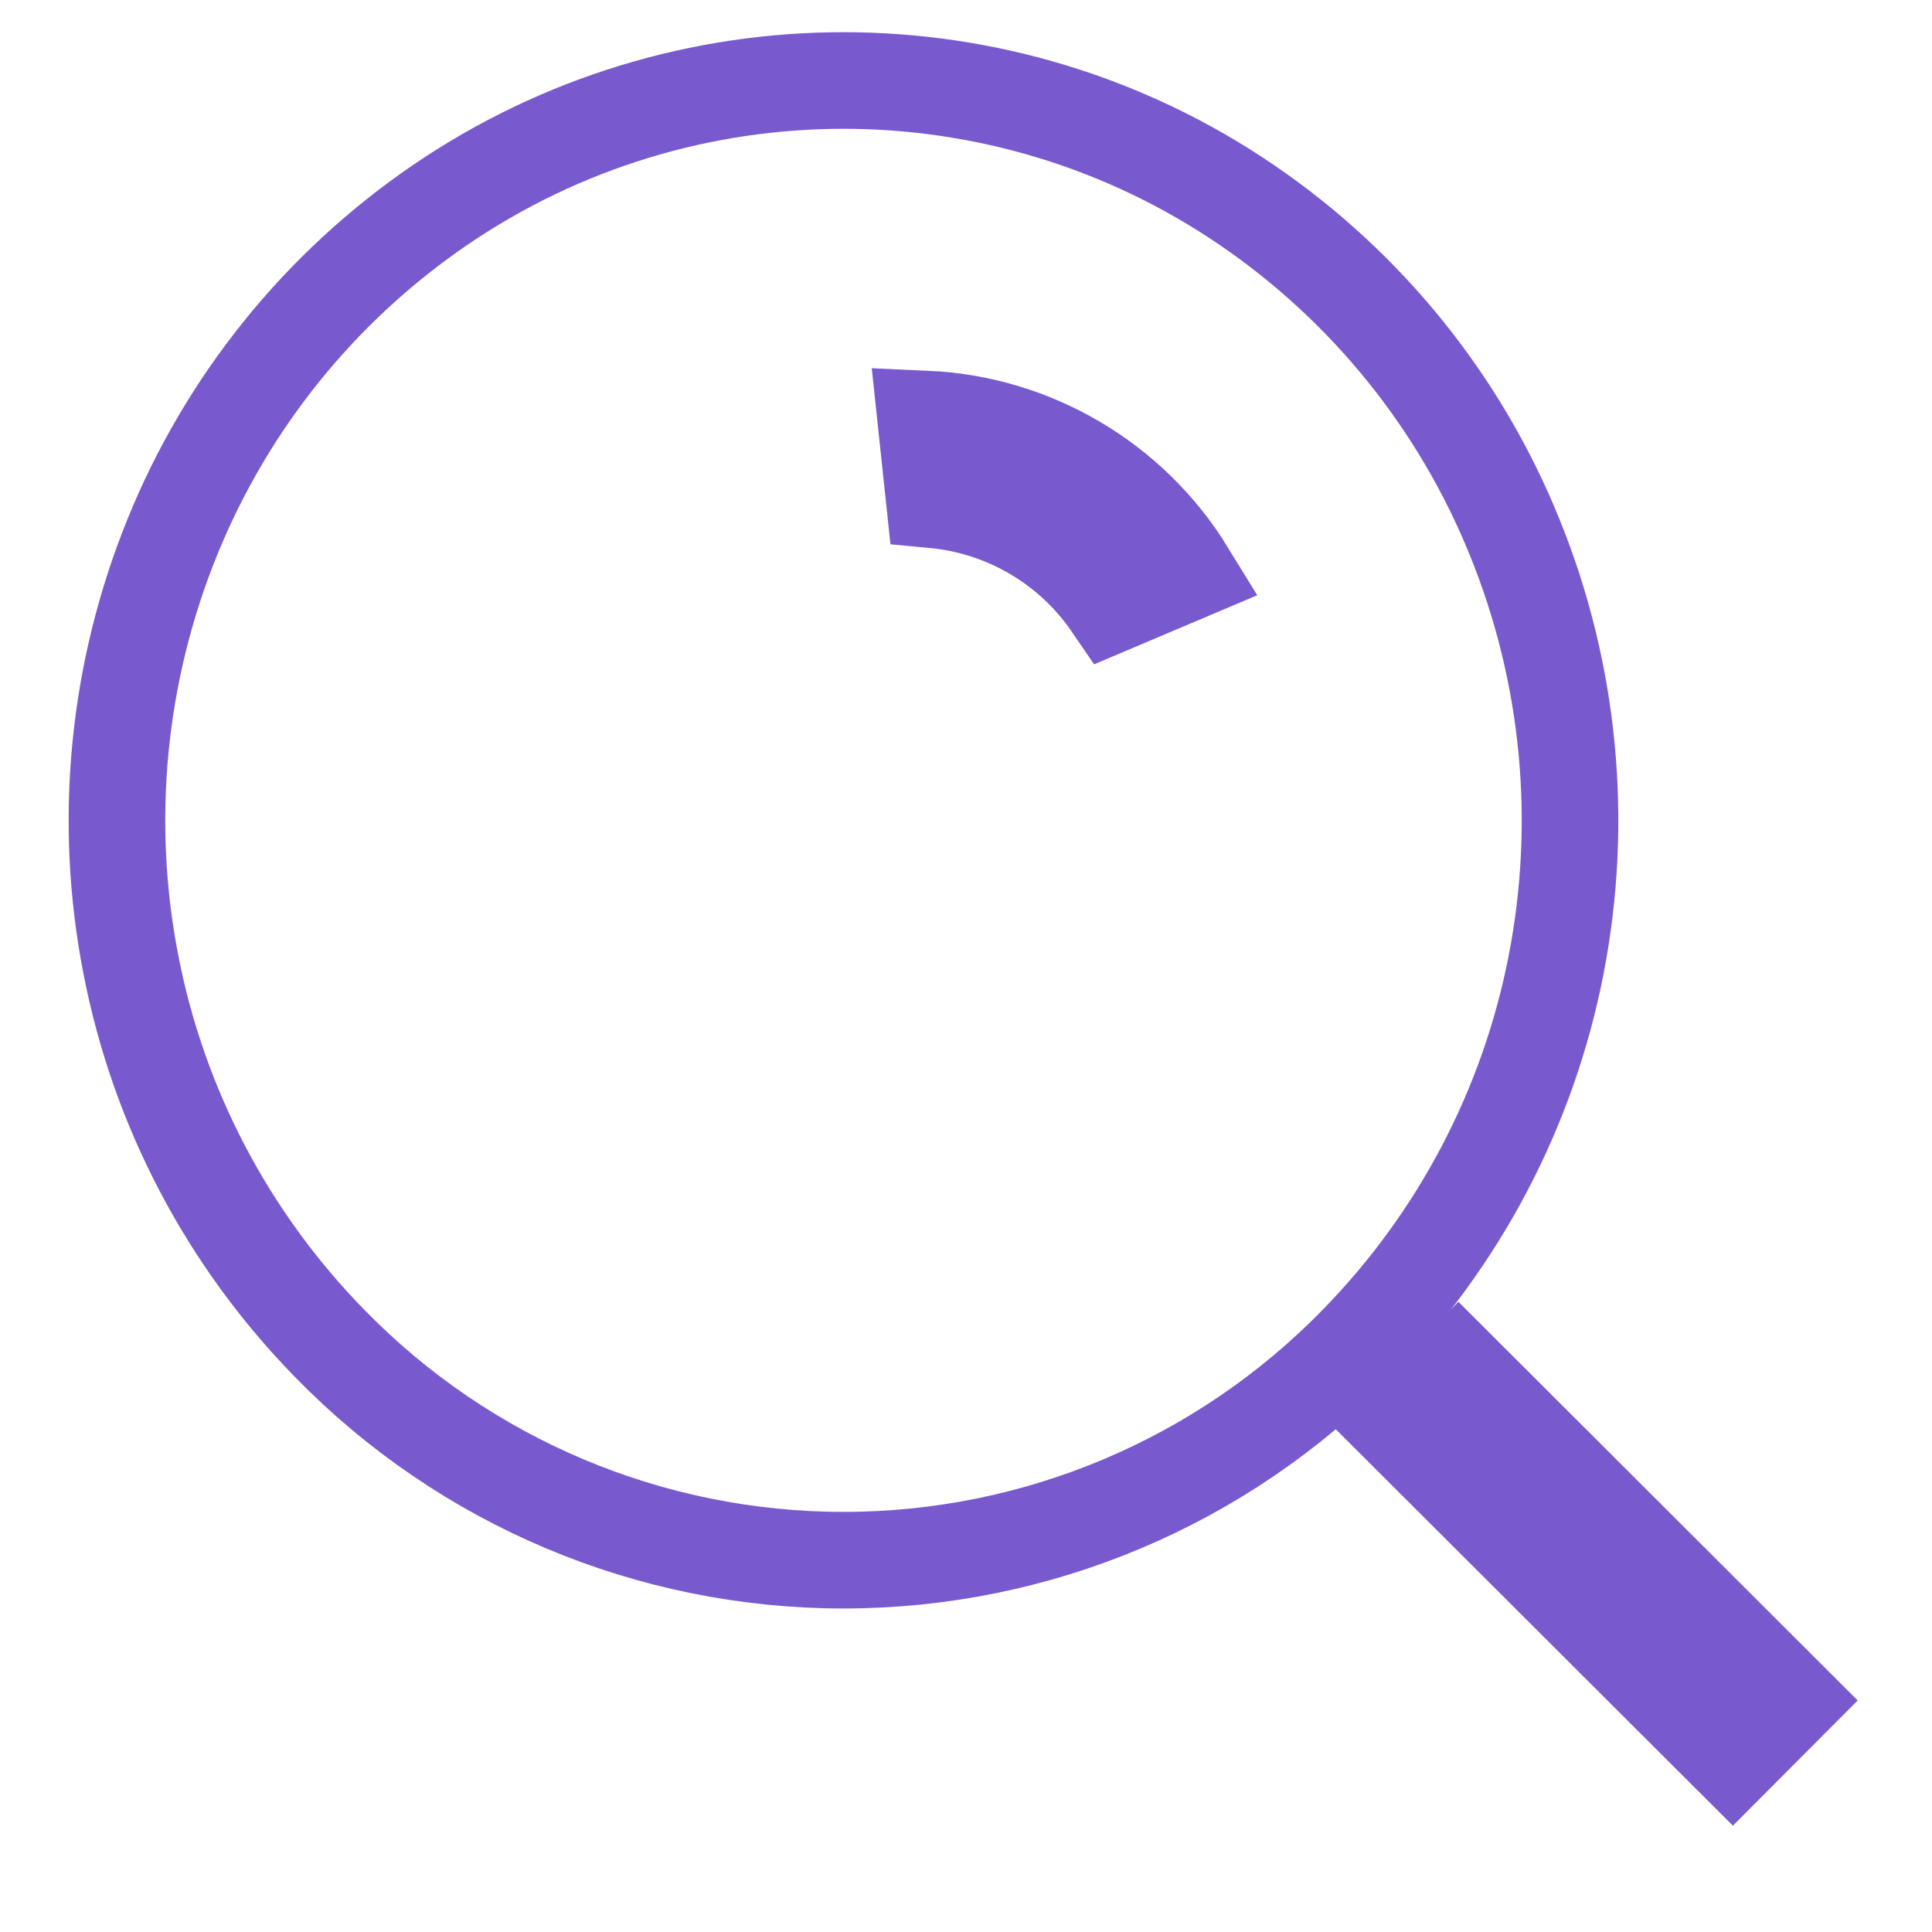
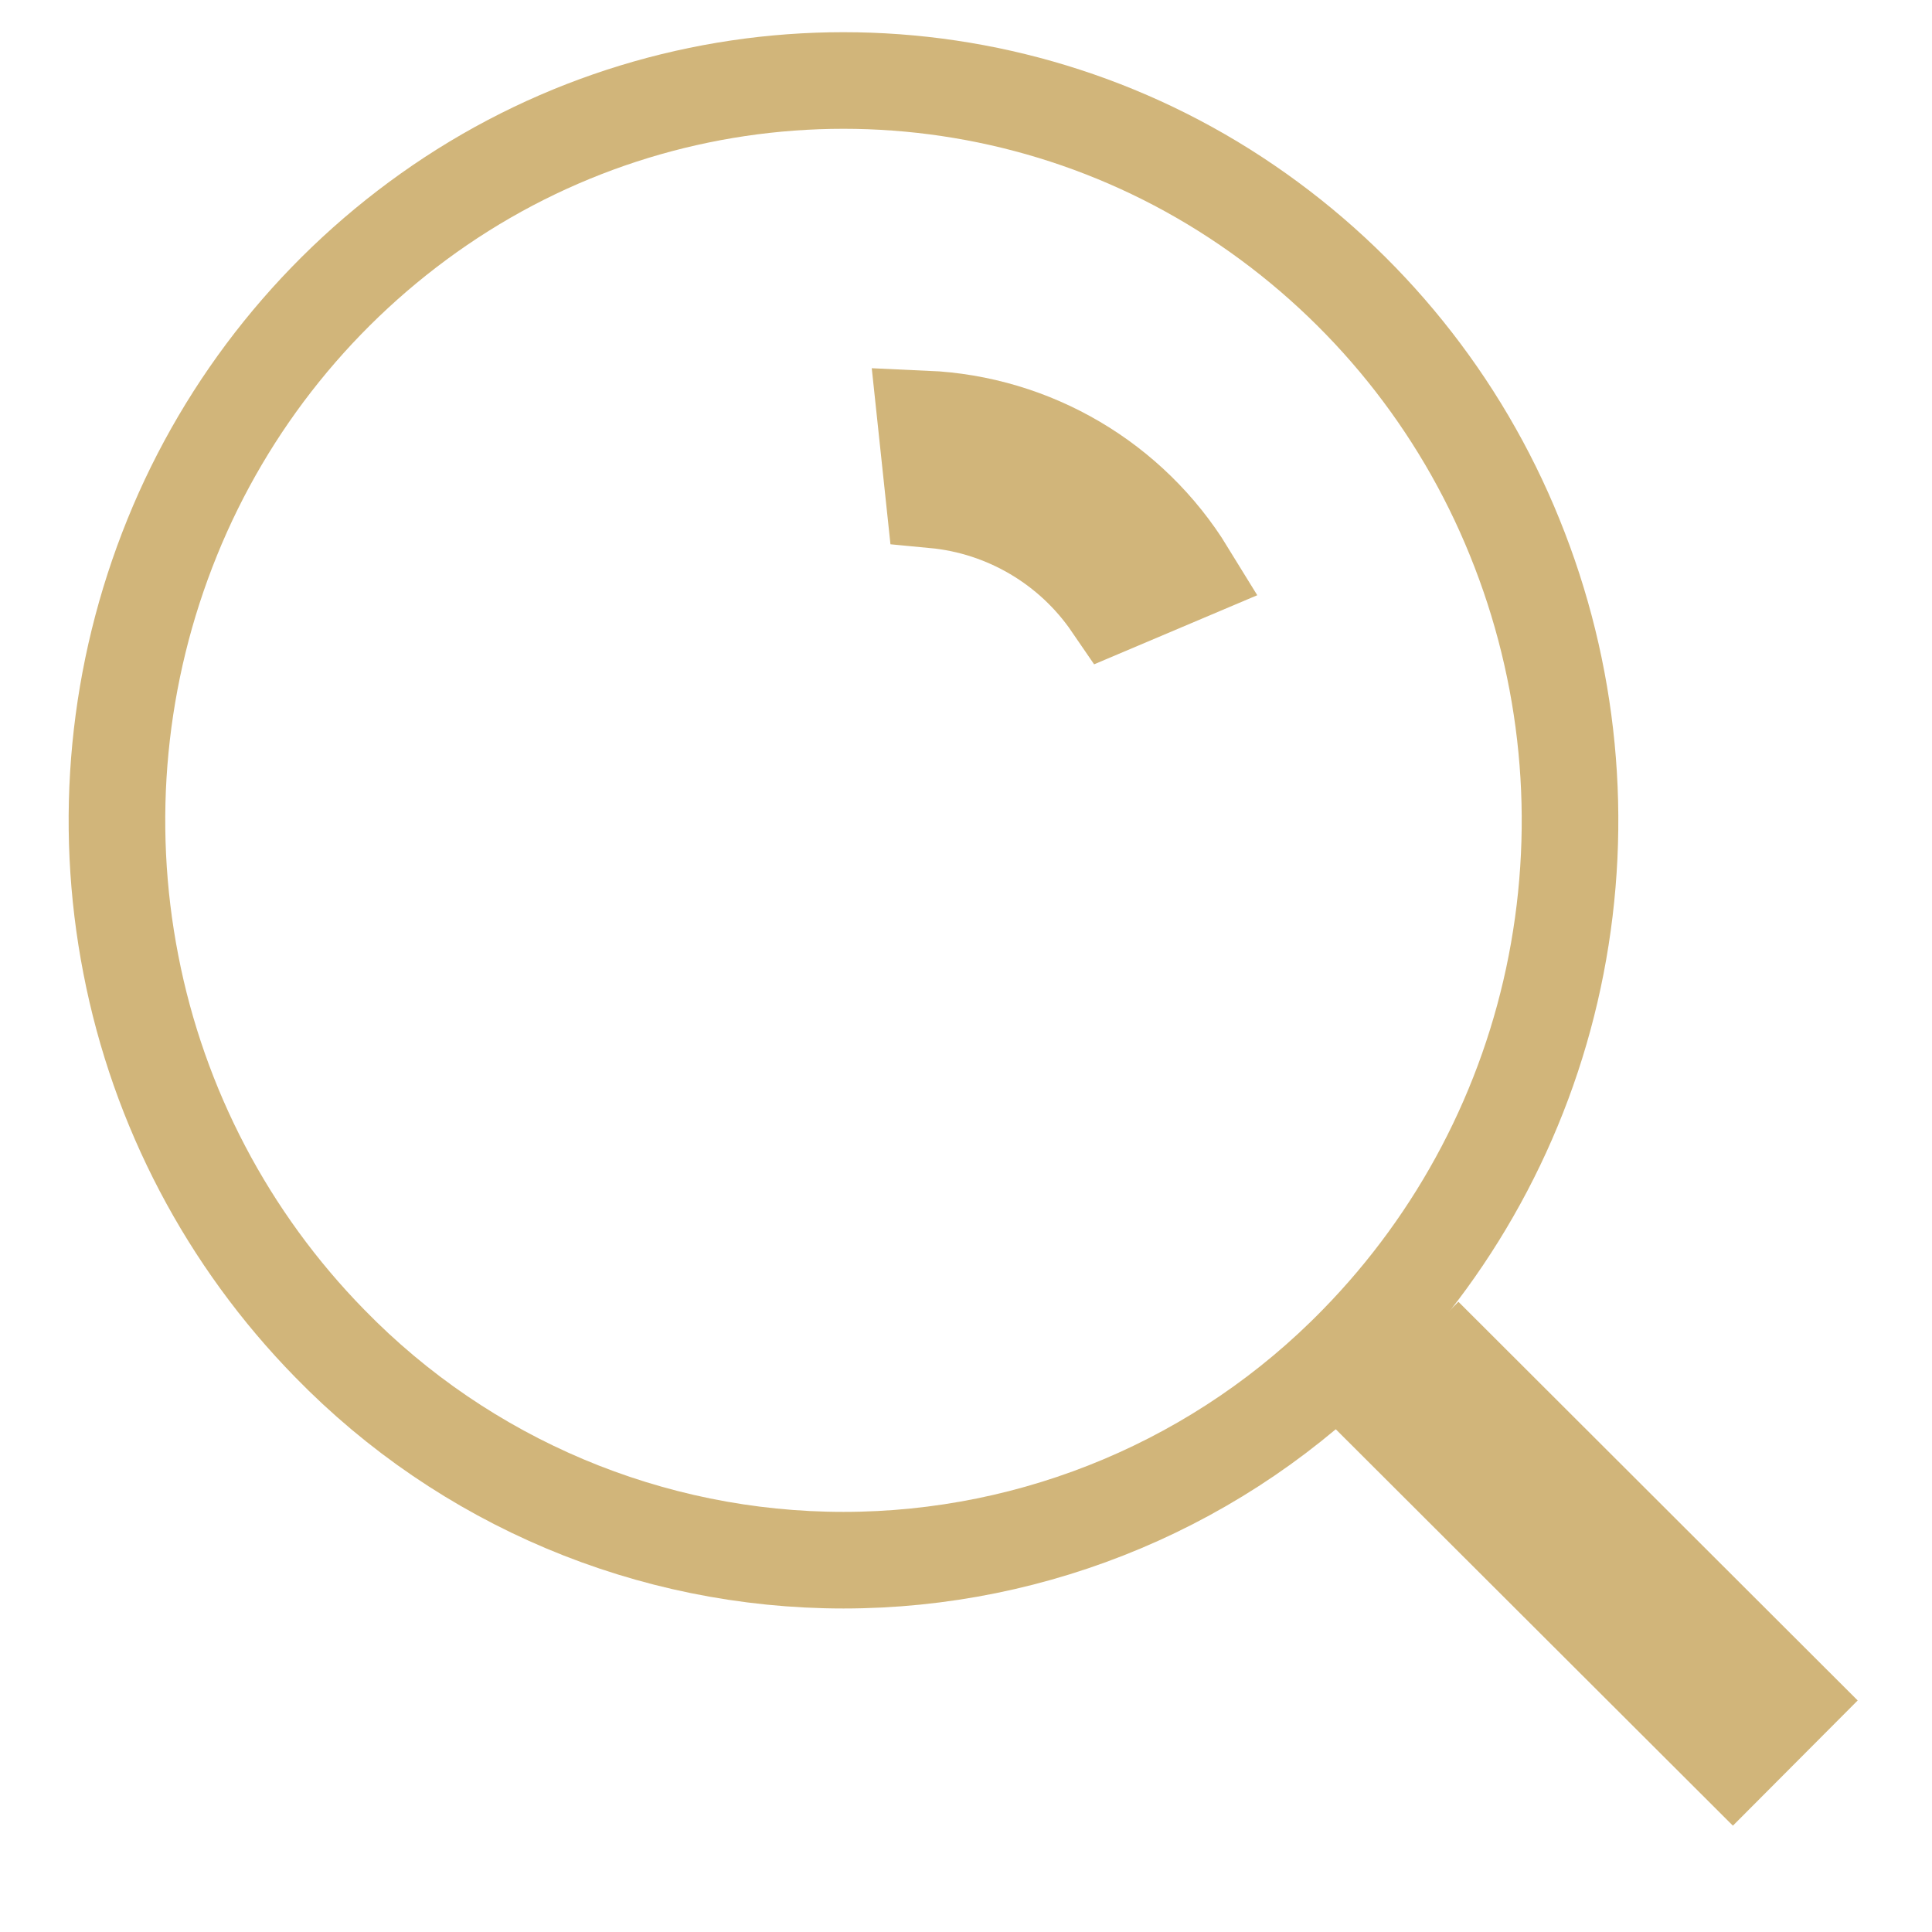
<svg xmlns="http://www.w3.org/2000/svg" width="20" height="20" viewBox="0 0 20 20" fill="none">
-   <path fill-rule="evenodd" clip-rule="evenodd" d="M3.414 13.908C2.358 12.83 1.642 11.467 1.355 9.986C1.065 8.501 1.214 6.964 1.783 5.562C2.348 4.168 3.312 2.972 4.553 2.124C7.073 0.403 10.39 0.403 12.91 2.124C14.152 2.972 15.116 4.168 15.68 5.562C16.25 6.964 16.398 8.501 16.109 9.986C15.821 11.467 15.105 12.83 14.05 13.908C12.652 15.342 10.735 16.151 8.732 16.151C6.729 16.151 4.811 15.342 3.414 13.908Z" stroke="#785ACE" stroke-linecap="round" stroke-linejoin="round" />
-   <path d="M9.583 4.337C10.691 4.386 11.705 4.983 12.285 5.928L11.508 6.257C11.088 5.643 10.414 5.245 9.672 5.175L9.583 4.337ZM14.511 14.771L15.098 14.183L18.524 17.604L17.938 18.192L14.511 14.771Z" stroke="#785ACE" />
+   <path fill-rule="evenodd" clip-rule="evenodd" d="M3.414 13.908C2.358 12.83 1.642 11.467 1.355 9.986C1.065 8.501 1.214 6.964 1.783 5.562C2.348 4.168 3.312 2.972 4.553 2.124C7.073 0.403 10.39 0.403 12.91 2.124C14.152 2.972 15.116 4.168 15.68 5.562C16.25 6.964 16.398 8.501 16.109 9.986C15.821 11.467 15.105 12.83 14.05 13.908C12.652 15.342 10.735 16.151 8.732 16.151C6.729 16.151 4.811 15.342 3.414 13.908Z" stroke="#D1B57A" stroke-linecap="round" stroke-linejoin="round" />
+   <path d="M9.583 4.337C10.691 4.386 11.705 4.983 12.285 5.928L11.508 6.257C11.088 5.643 10.414 5.245 9.672 5.175L9.583 4.337ZM14.511 14.771L15.098 14.183L18.524 17.604L17.938 18.192L14.511 14.771Z" stroke="#D1B57A" />
</svg>
